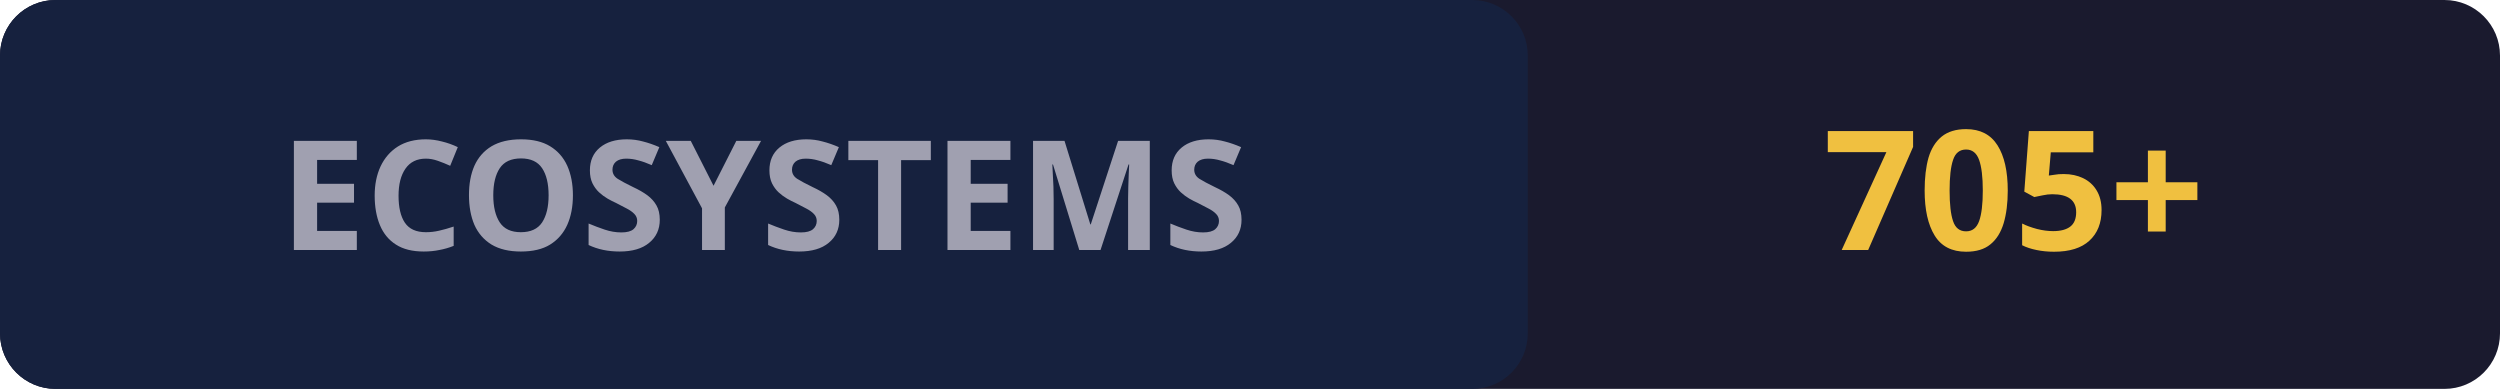
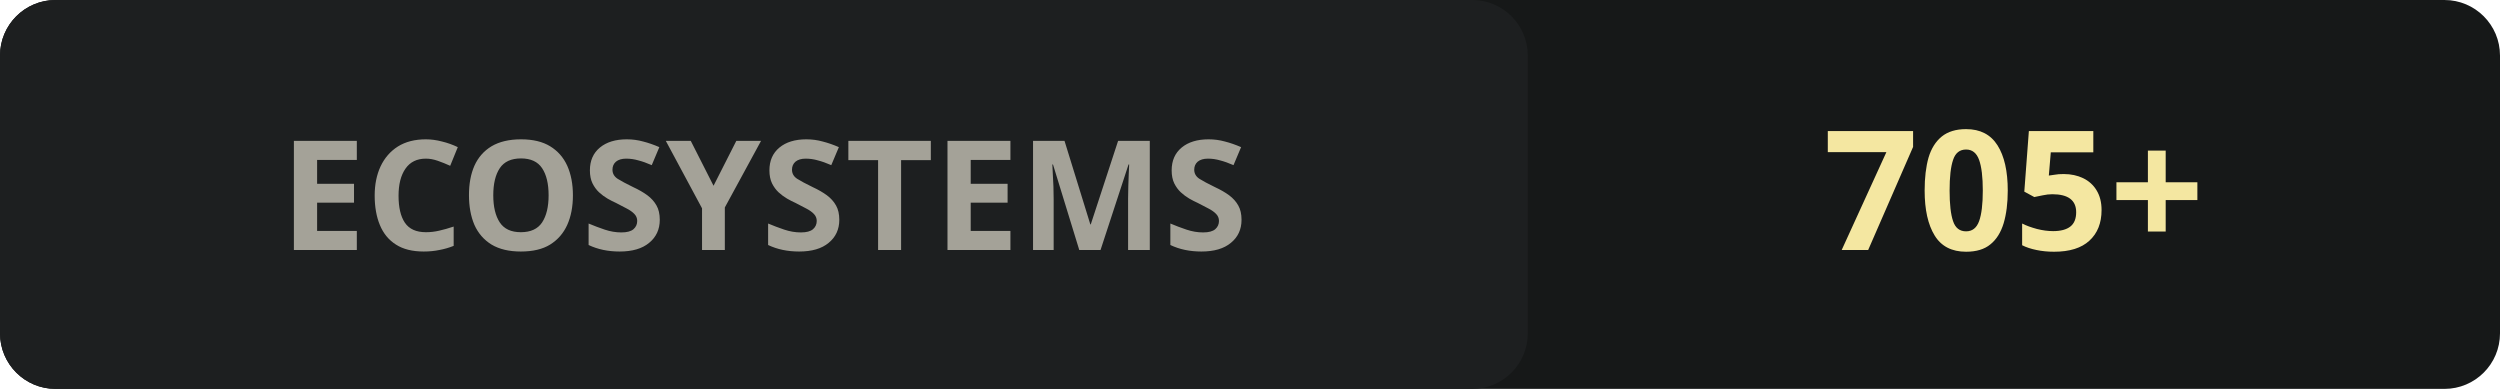
<svg xmlns="http://www.w3.org/2000/svg" width="180" height="28" viewBox="0 0 180 28">
-   <rect width="180" height="28" rx="4" fill="#1a1a2e" />
-   <rect x="0" y="0" width="110" height="28" rx="4" fill="#16213e" />
-   <text x="55" y="18" text-anchor="middle" fill="#a0a0b0" font-family="system-ui,sans-serif" font-size="11" font-weight="600">ECOSYSTEMS</text>
-   <text x="145" y="18" text-anchor="middle" fill="#f0c040" font-family="system-ui,sans-serif" font-size="12" font-weight="700">705+</text>
+   <rect width="180" height="28" rx="4" fill="#161818" />
+   <rect x="0" y="0" width="110" height="28" rx="4" fill="#1d1f20" />
+   <text x="55" y="18" text-anchor="middle" fill="#a4a298" font-family="system-ui,sans-serif" font-size="11" font-weight="600">ECOSYSTEMS</text>
+   <text x="145" y="18" text-anchor="middle" fill="#f4e7a1" font-family="system-ui,sans-serif" font-size="12" font-weight="700">705+</text>
</svg>
